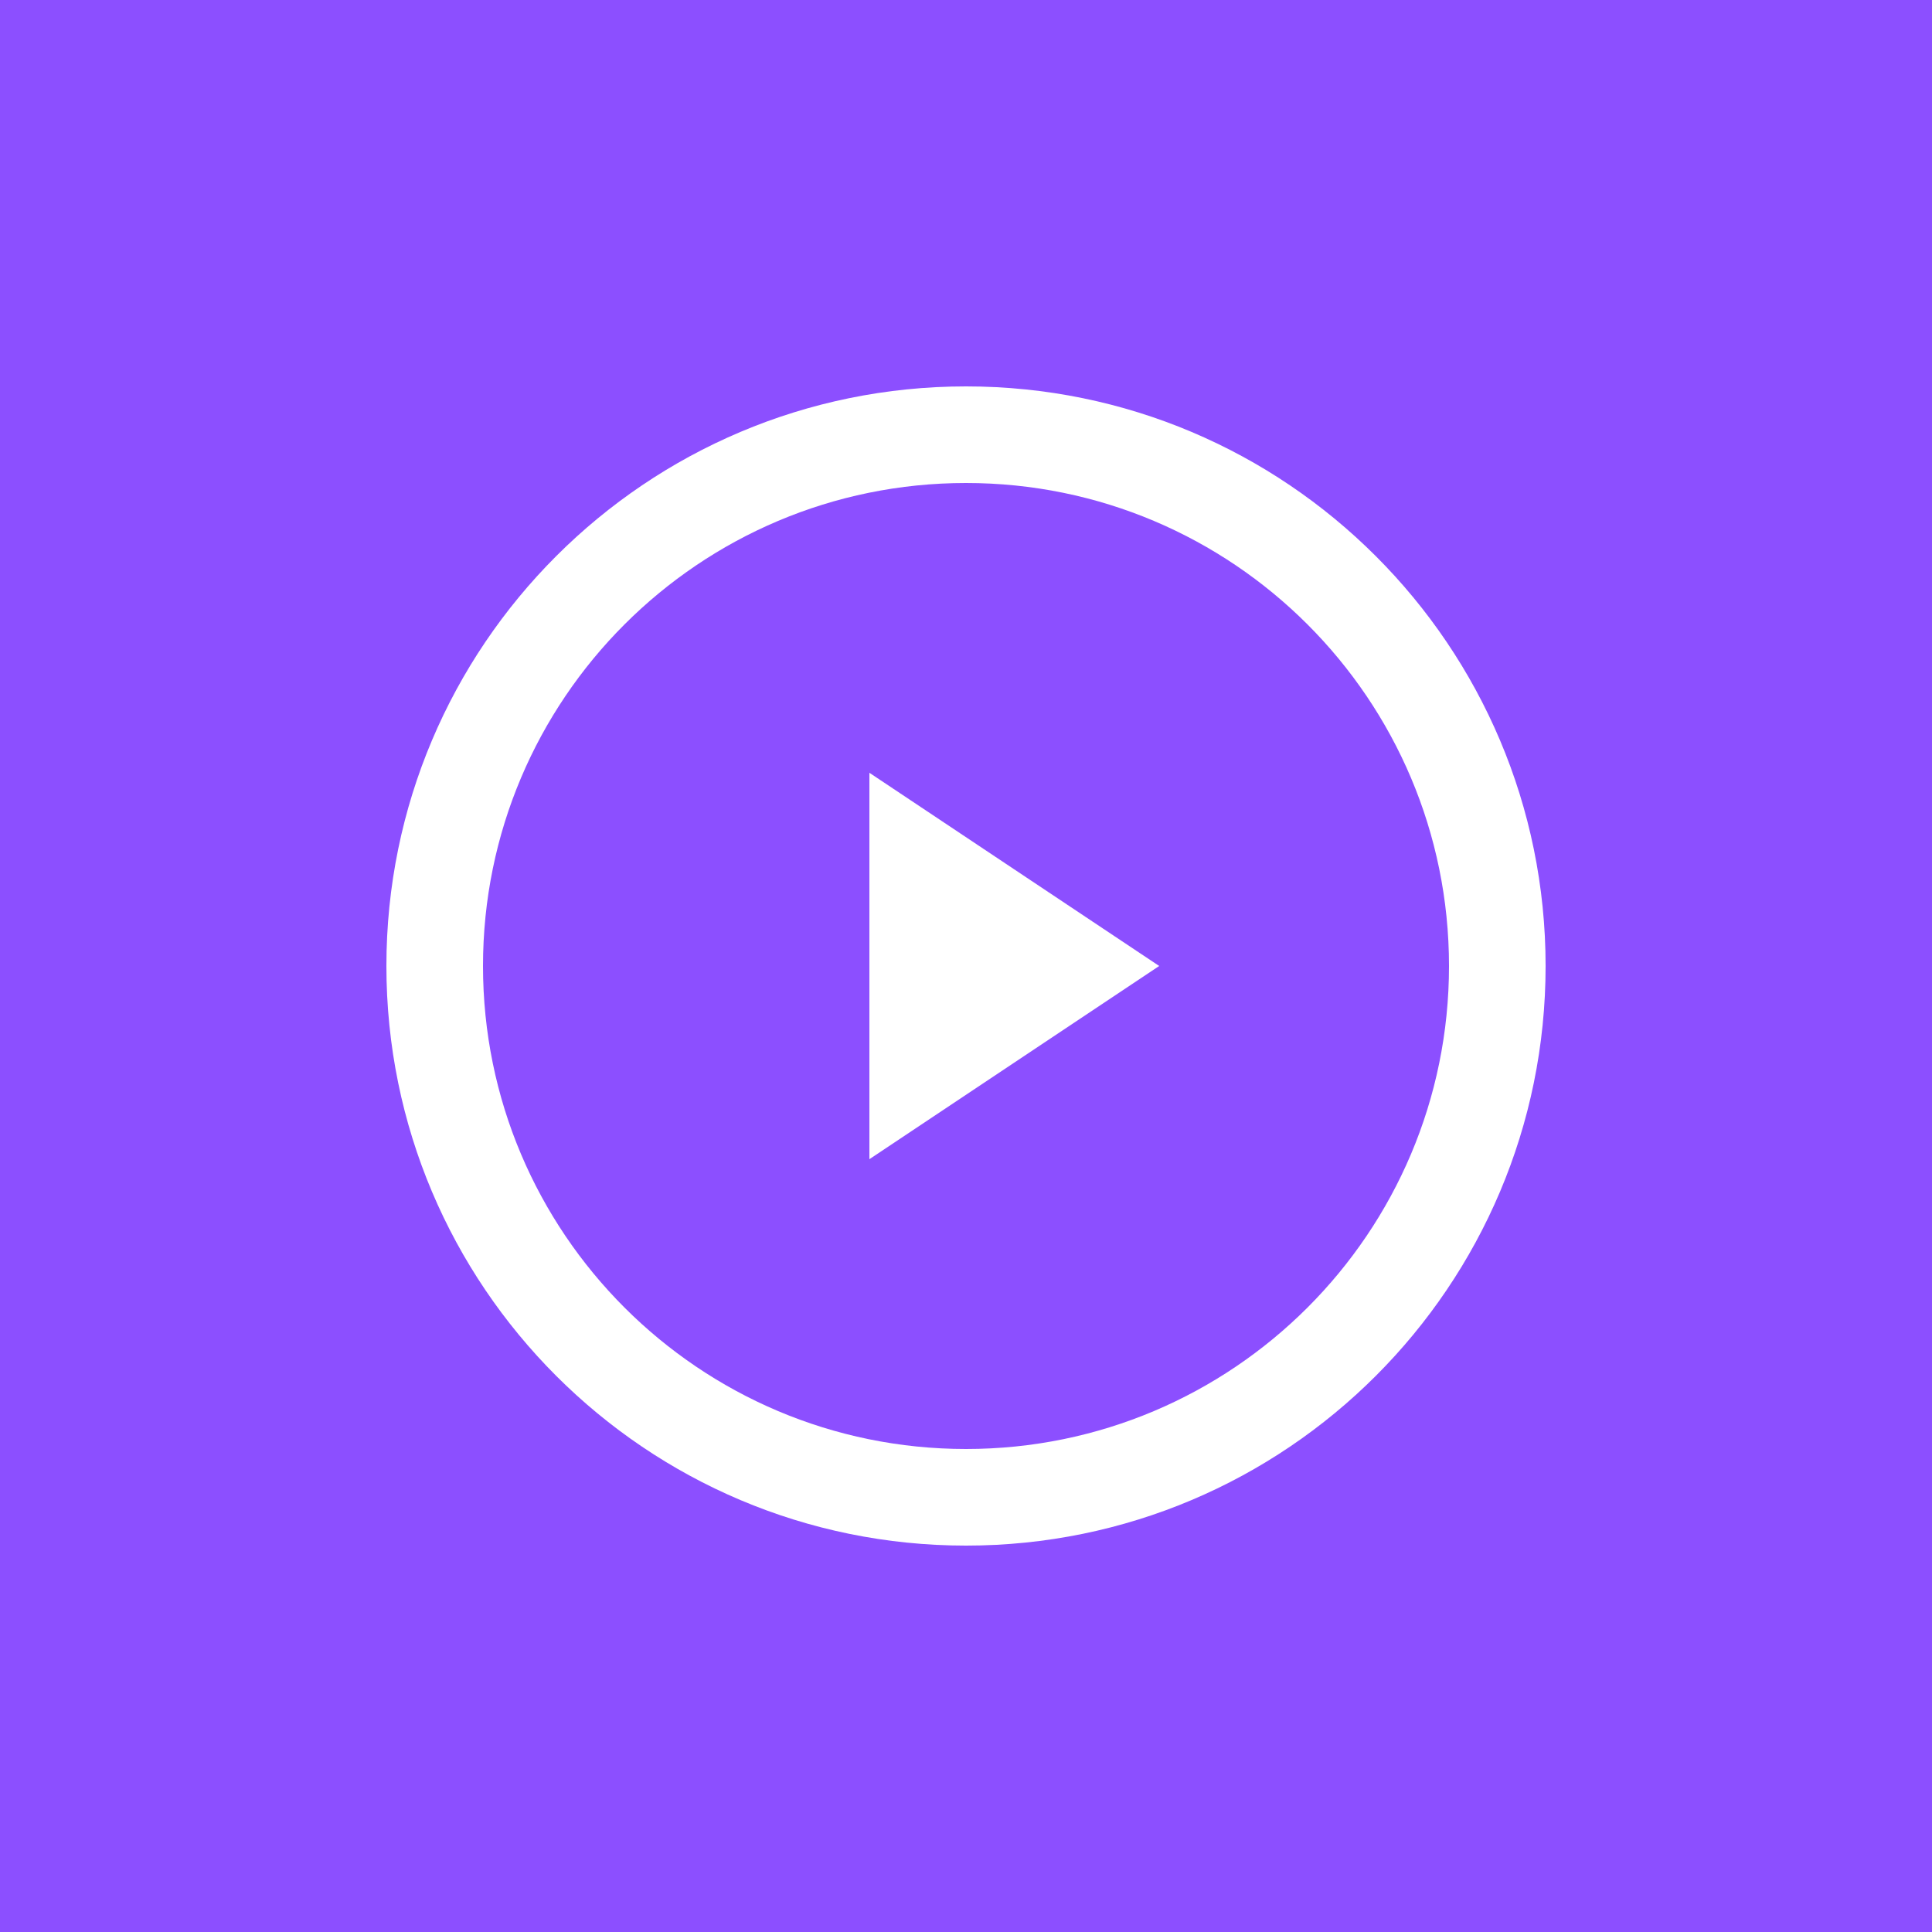
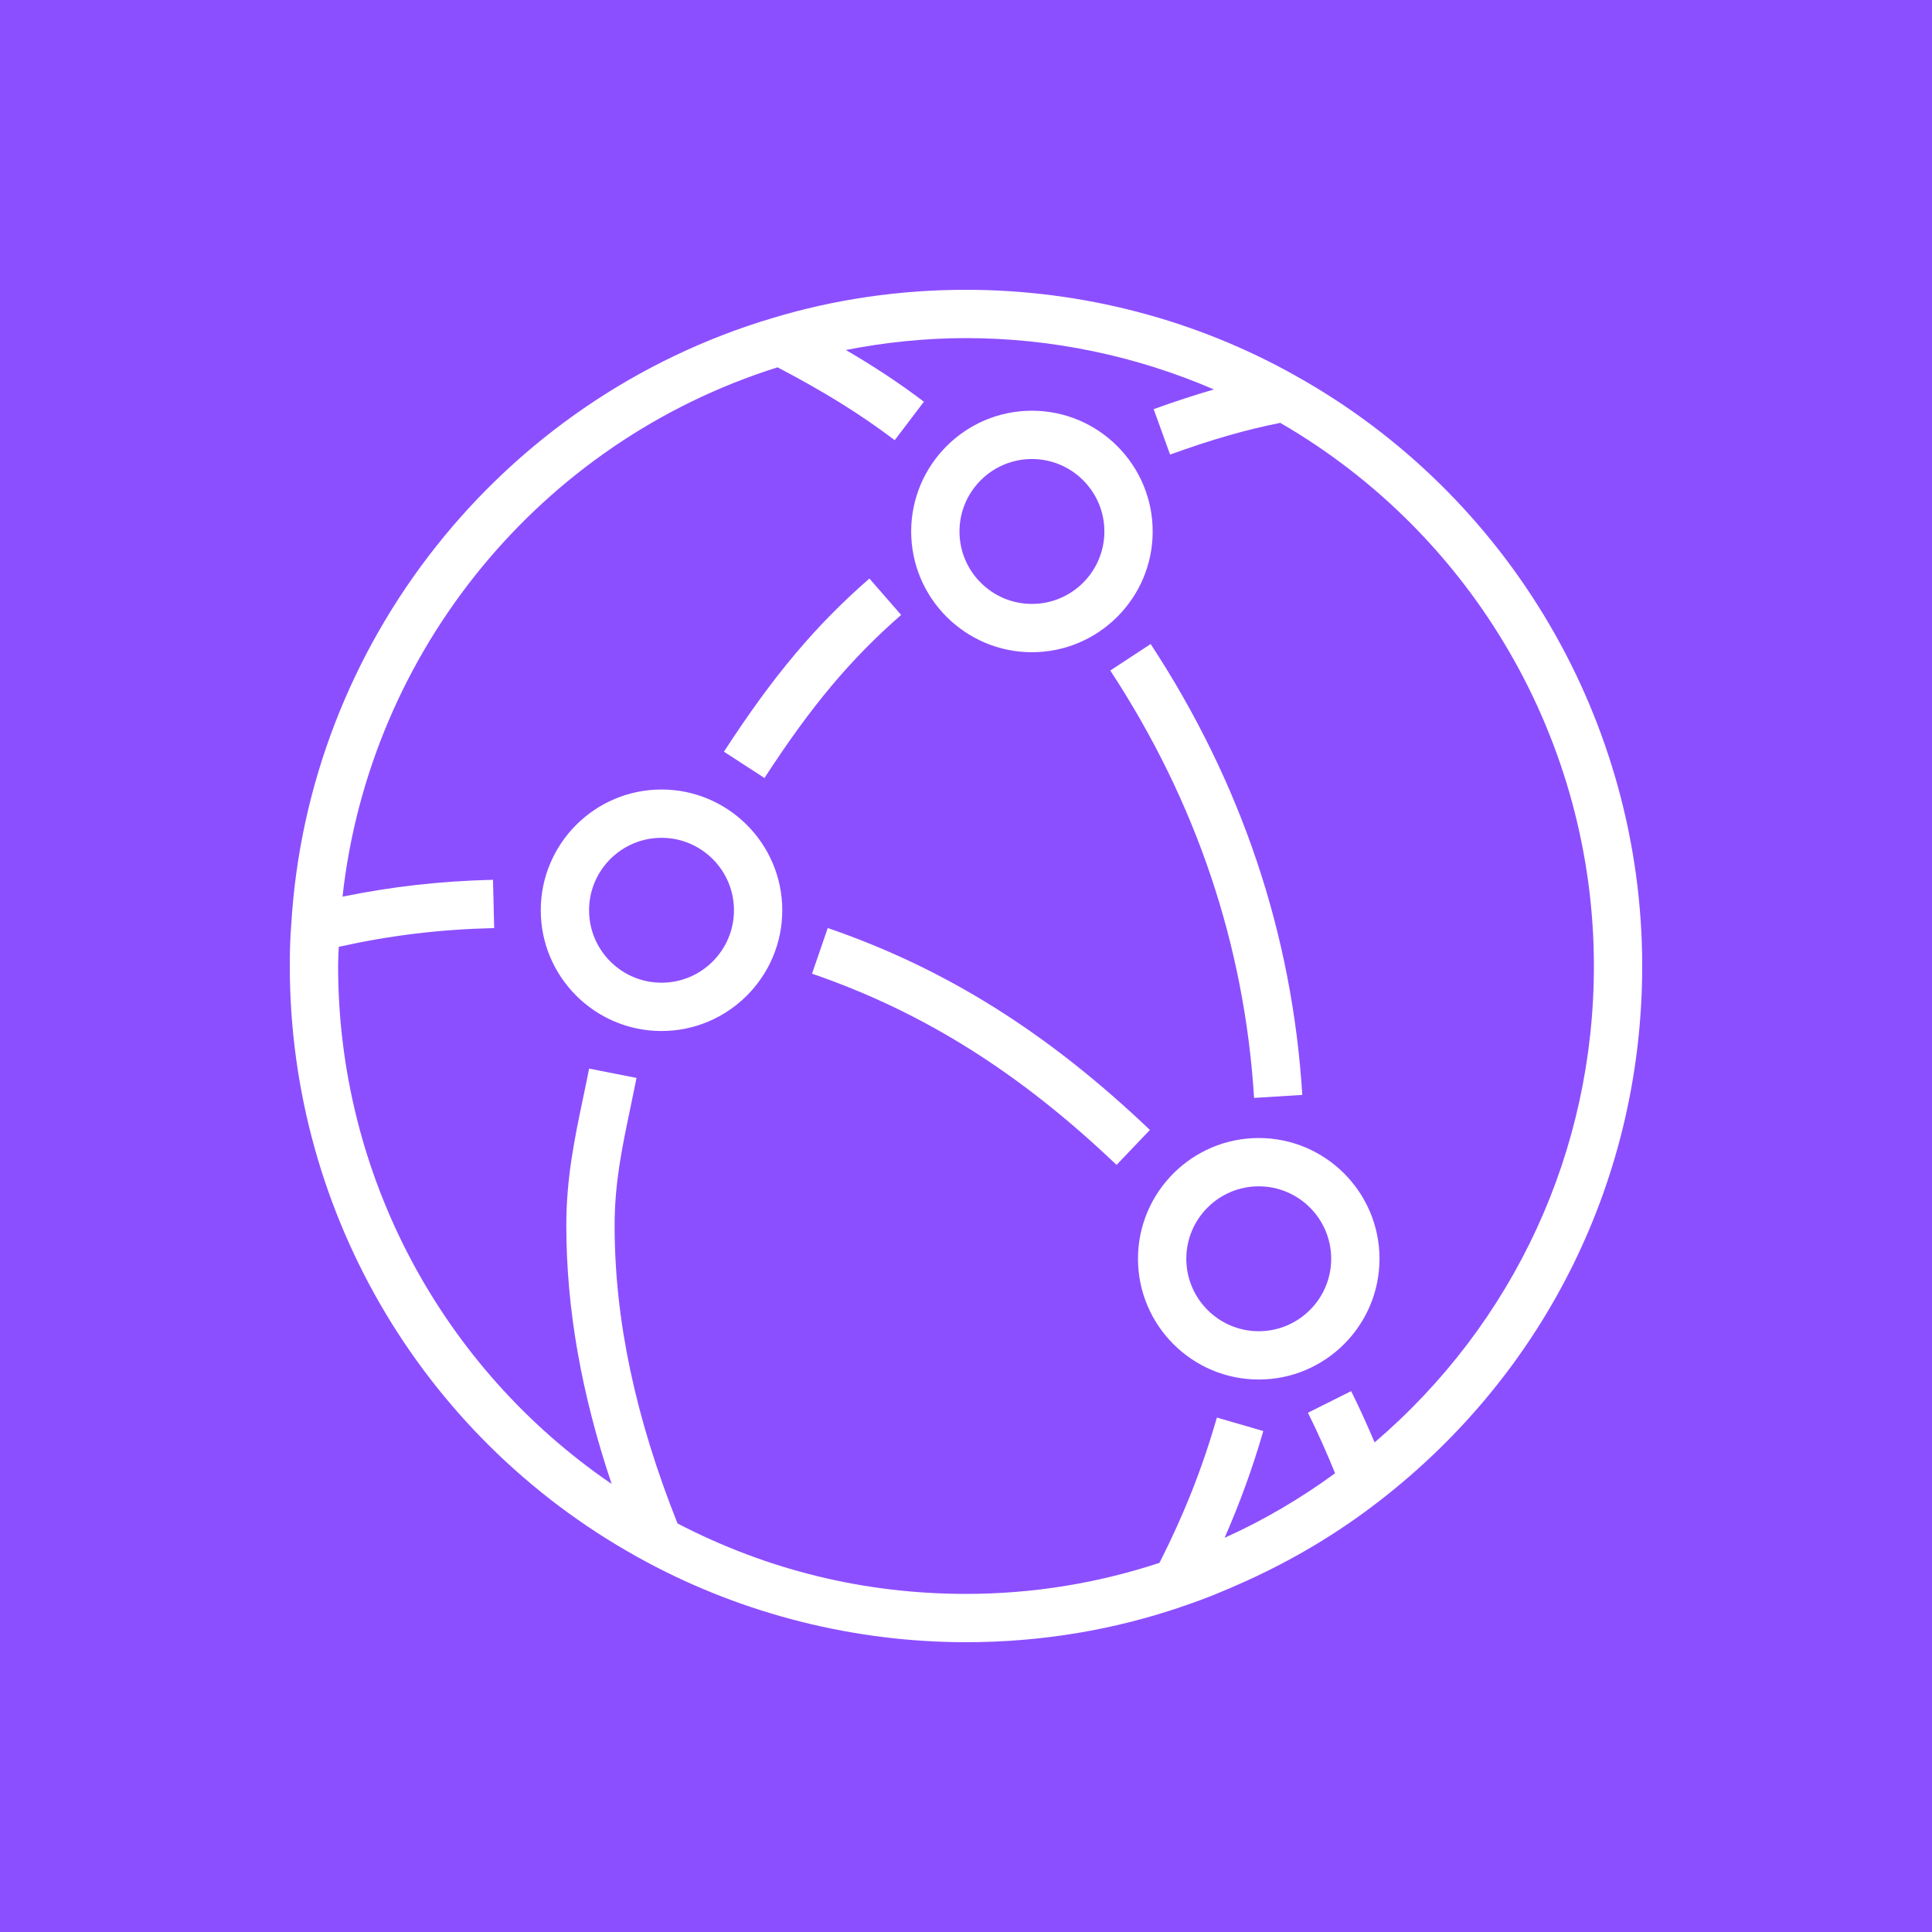
- <svg xmlns="http://www.w3.org/2000/svg" width="80" height="80" viewBox="0 0 80 80">
-   <rect width="80" height="80" fill="#8C4FFF" />
-   <path d="M40 16c-13.255 0-24 10.745-24 24s10.745 24 24 24 24-10.745 24-24-10.745-24-24-24zm0 44c-11.046 0-20-8.954-20-20s8.954-20 20-20 20 8.954 20 20-8.954 20-20 20zm-4-28l12 8-12 8V32z" fill="#FFF" />
+ <svg xmlns="http://www.w3.org/2000/svg" width="80px" height="80px" viewBox="0 0 80 80" version="1.1">
+   <g id="Icon-Architecture/64/Arch_Amazon-CloudFront_64" stroke="none" stroke-width="1" fill="none" fill-rule="evenodd">
+     <g id="Icon-Architecture-BG/64/Networking-Content-Delivery" fill="#8C4FFF">
+       <rect id="Rectangle" x="0" y="0" width="80" height="80" />
+     </g>
+     <path d="M55.122,52.123 C55.122,50.469 53.776,49.123 52.122,49.123 C50.468,49.123 49.122,50.469 49.122,52.123 C49.122,53.777 50.468,55.123 52.122,55.123 C53.776,55.123 55.122,53.777 55.122,52.123 L55.122,52.123 Z M57.122,52.123 C57.122,54.88 54.879,57.123 52.122,57.123 C49.365,57.123 47.122,54.88 47.122,52.123 C47.122,49.366 49.365,47.123 52.122,47.123 C54.879,47.123 57.122,49.366 57.122,52.123 L57.122,52.123 Z M30.392,37.692 C30.392,36.038 29.046,34.692 27.392,34.692 C25.737,34.692 24.392,36.038 24.392,37.692 C24.392,39.346 25.737,40.692 27.392,40.692 C29.046,40.692 30.392,39.346 30.392,37.692 L30.392,37.692 Z M32.392,37.692 C32.392,40.449 30.148,42.692 27.392,42.692 C24.635,42.692 22.392,40.449 22.392,37.692 C22.392,34.935 24.635,32.692 27.392,32.692 C30.148,32.692 32.392,34.935 32.392,37.692 L32.392,37.692 Z M39.73,22.007 C39.73,23.661 41.076,25.007 42.73,25.007 C44.385,25.007 45.73,23.661 45.73,22.007 C45.73,20.352 44.385,19.007 42.73,19.007 C41.076,19.007 39.73,20.352 39.73,22.007 L39.73,22.007 Z M37.73,22.007 C37.73,19.25 39.974,17.007 42.73,17.007 C45.487,17.007 47.73,19.25 47.73,22.007 C47.73,24.764 45.487,27.007 42.73,27.007 C39.974,27.007 37.73,24.764 37.73,22.007 L37.73,22.007 Z M66,40 C66,30.727 61.028,22.148 53.012,17.509 C51.575,17.799 50.185,18.196 48.451,18.823 L47.771,16.942 C48.676,16.616 49.486,16.352 50.266,16.126 C47.046,14.737 43.548,14 40,14 C38.311,14 36.649,14.175 35.025,14.492 C36.201,15.18 37.244,15.866 38.257,16.634 L37.048,18.227 C35.62,17.145 34.14,16.228 32.197,15.21 C22.378,18.298 15.306,26.958 14.183,37.128 C16.242,36.711 18.219,36.484 20.414,36.43 L20.463,38.429 C18.163,38.486 16.187,38.73 14.027,39.205 C14.018,39.47 14,39.738 14,40 C14,48.658 18.283,56.636 25.327,61.447 C24.074,57.716 23.45,54.19 23.45,50.746 C23.45,48.782 23.788,47.169 24.145,45.462 C24.228,45.067 24.312,44.665 24.394,44.248 L26.357,44.635 C26.273,45.059 26.187,45.47 26.103,45.873 C25.753,47.545 25.45,48.989 25.45,50.746 C25.45,54.654 26.308,58.695 28.054,63.083 C31.773,65.014 35.789,66 40,66 C42.756,66 45.446,65.56 48.012,64.714 C49.019,62.727 49.766,60.852 50.39,58.699 L52.311,59.256 C51.855,60.826 51.332,62.253 50.709,63.677 C52.323,62.951 53.85,62.053 55.283,61.005 C54.938,60.159 54.568,59.318 54.159,58.499 L55.948,57.604 C56.296,58.3 56.615,59.012 56.92,59.728 C62.705,54.775 66,47.66 66,40 L66,40 Z M68,40 C68,48.727 64.034,56.799 57.121,62.149 C55.409,63.479 53.552,64.583 51.589,65.472 C50.756,65.85 49.908,66.2 49.036,66.494 C46.156,67.493 43.113,68 40,68 C35.4,68 30.832,66.854 26.788,64.686 C17.667,59.806 12,50.347 12,40 C12,39.314 12.018,38.792 12.059,38.309 C12.74,26.625 20.756,16.512 32.001,13.166 C34.562,12.393 37.255,12 40,12 C44.808,12 49.539,13.238 53.684,15.579 C62.513,20.525 68,29.884 68,40 L68,40 Z M37.314,25.463 L36,23.956 C33.758,25.912 32.014,27.989 29.977,31.126 L31.655,32.215 C33.583,29.244 35.223,27.288 37.314,25.463 L37.314,25.463 Z M34.275,38.427 L33.625,40.318 C38.218,41.895 42.225,44.411 46.234,48.236 L47.615,46.789 C43.389,42.758 39.15,40.101 34.275,38.427 L34.275,38.427 Z M47.646,26.668 C51.398,32.39 53.511,38.671 53.925,45.338 L51.929,45.462 C51.536,39.146 49.533,33.192 45.975,27.765 L47.646,26.668 Z" id="Amazon-CloudFront_Icon_64_Squid" fill="#FFFFFF" />
+   </g>
</svg>
